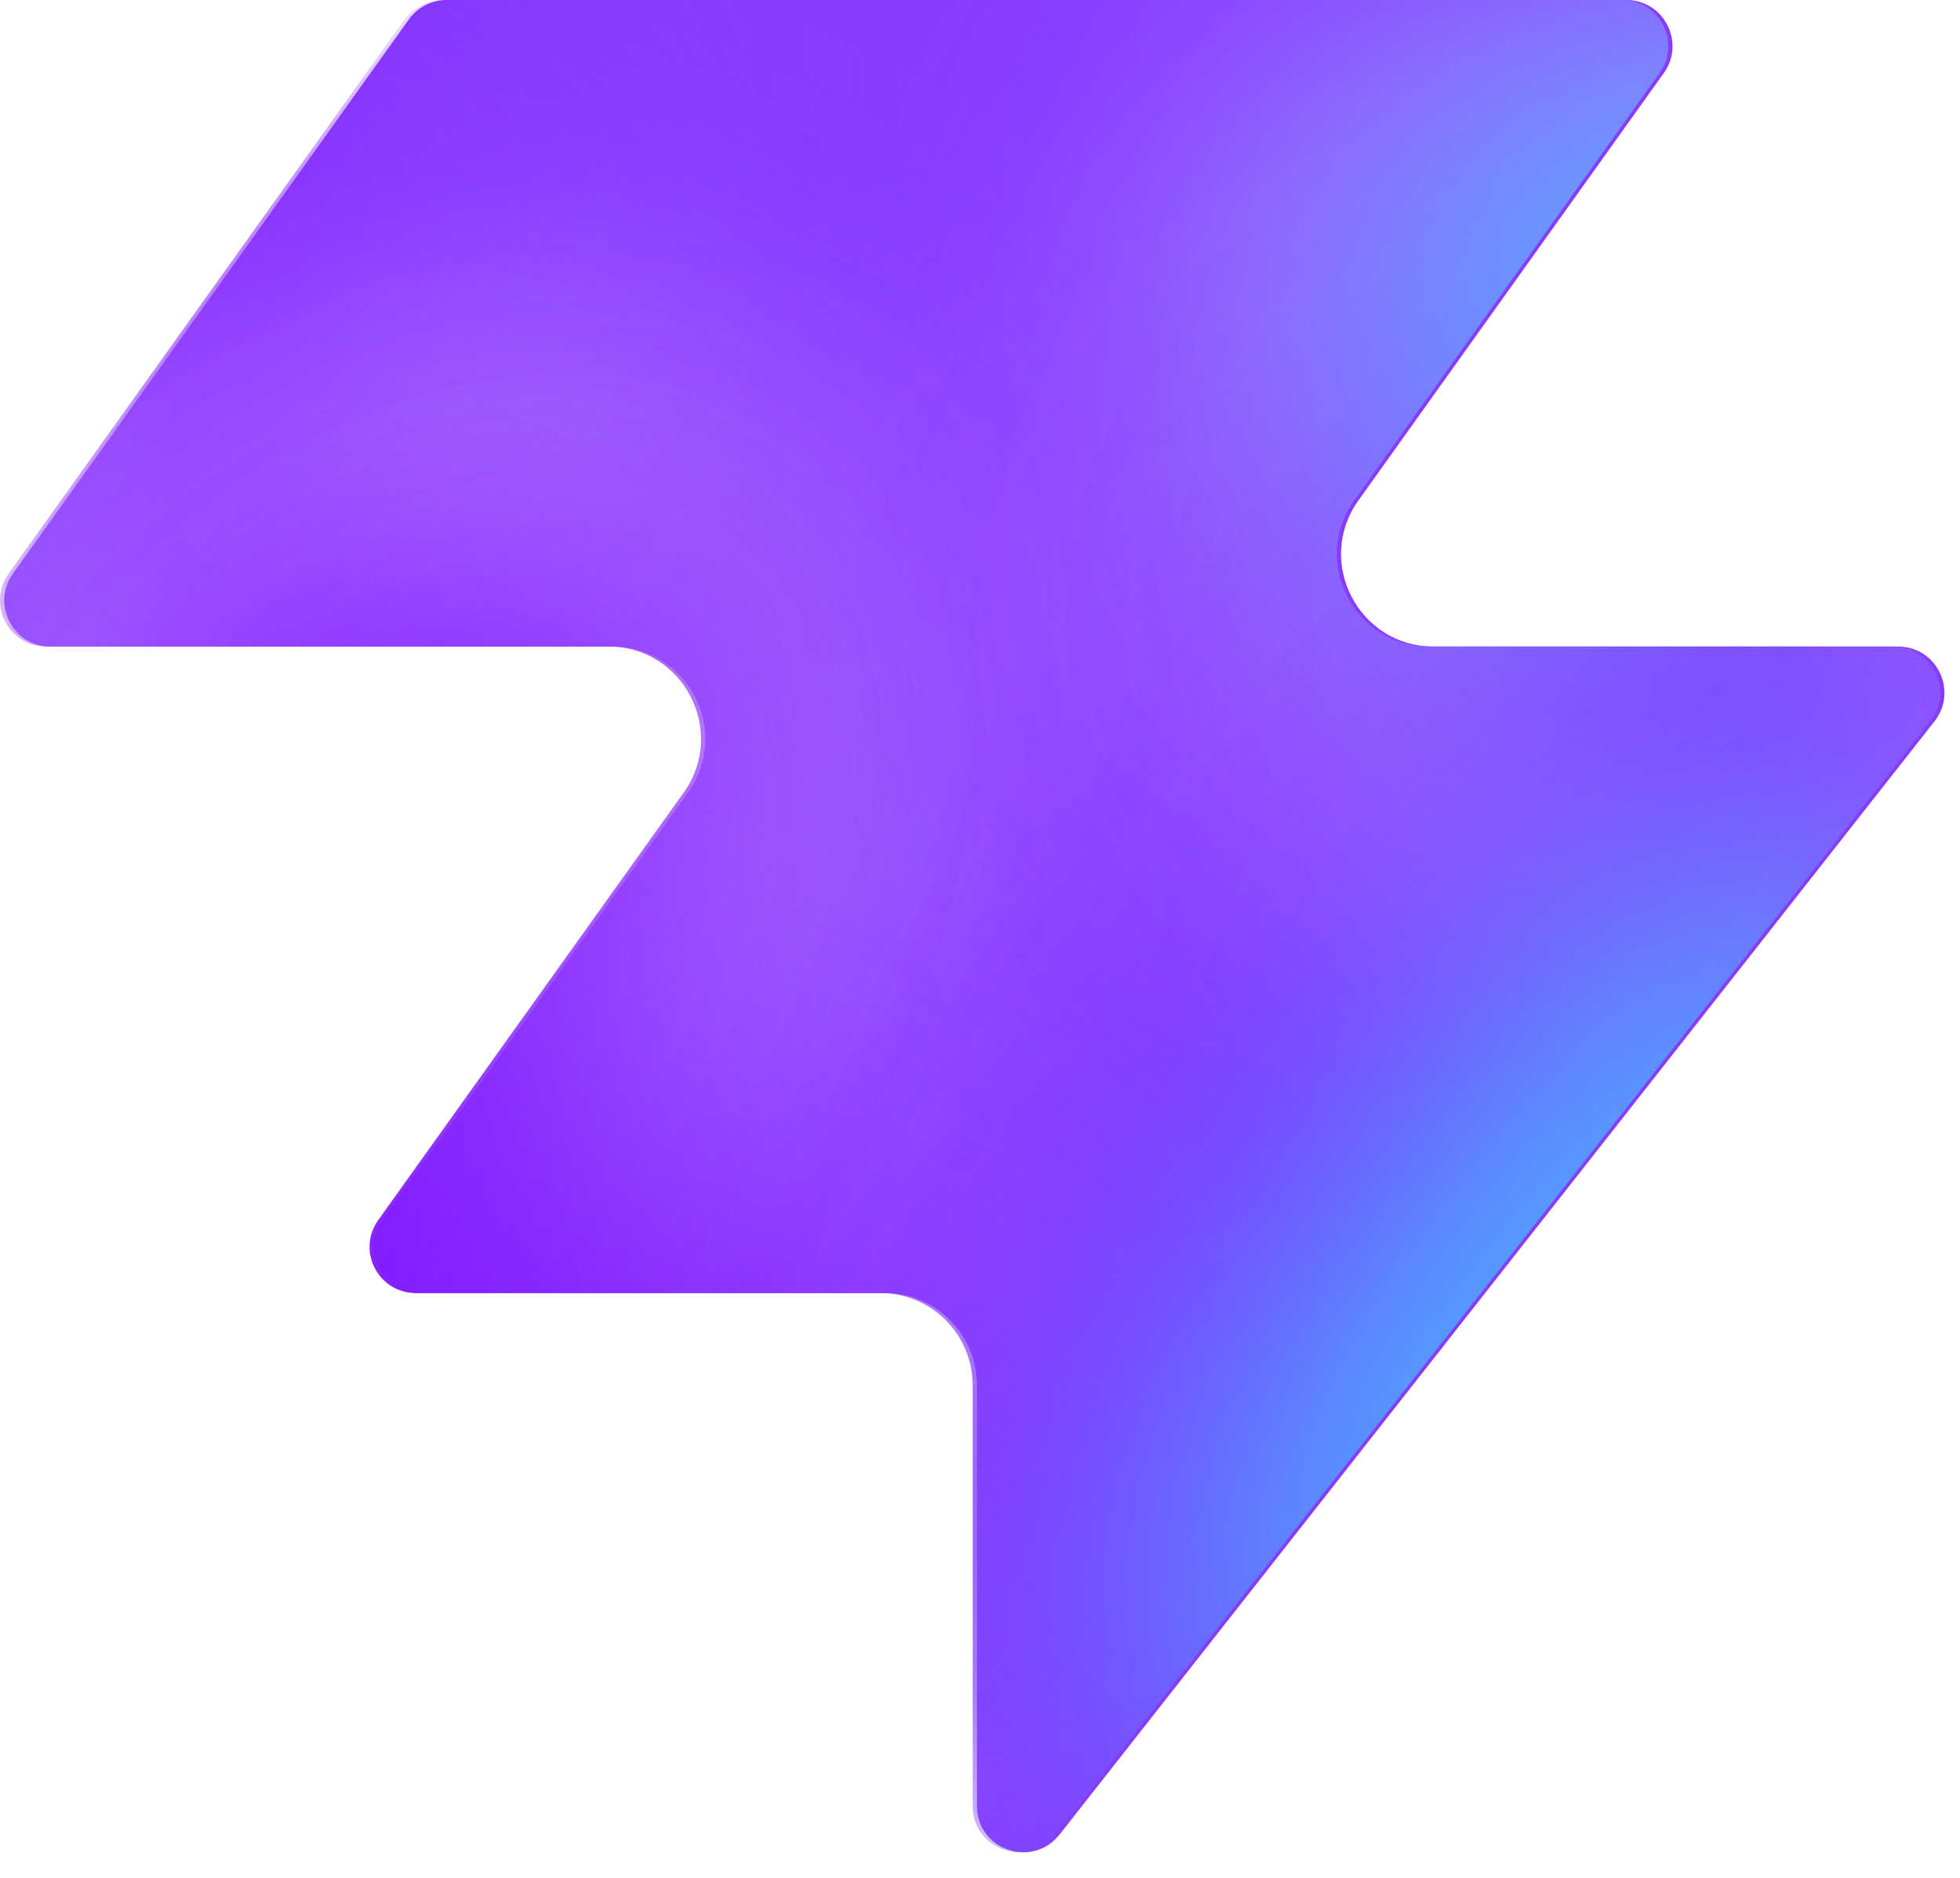
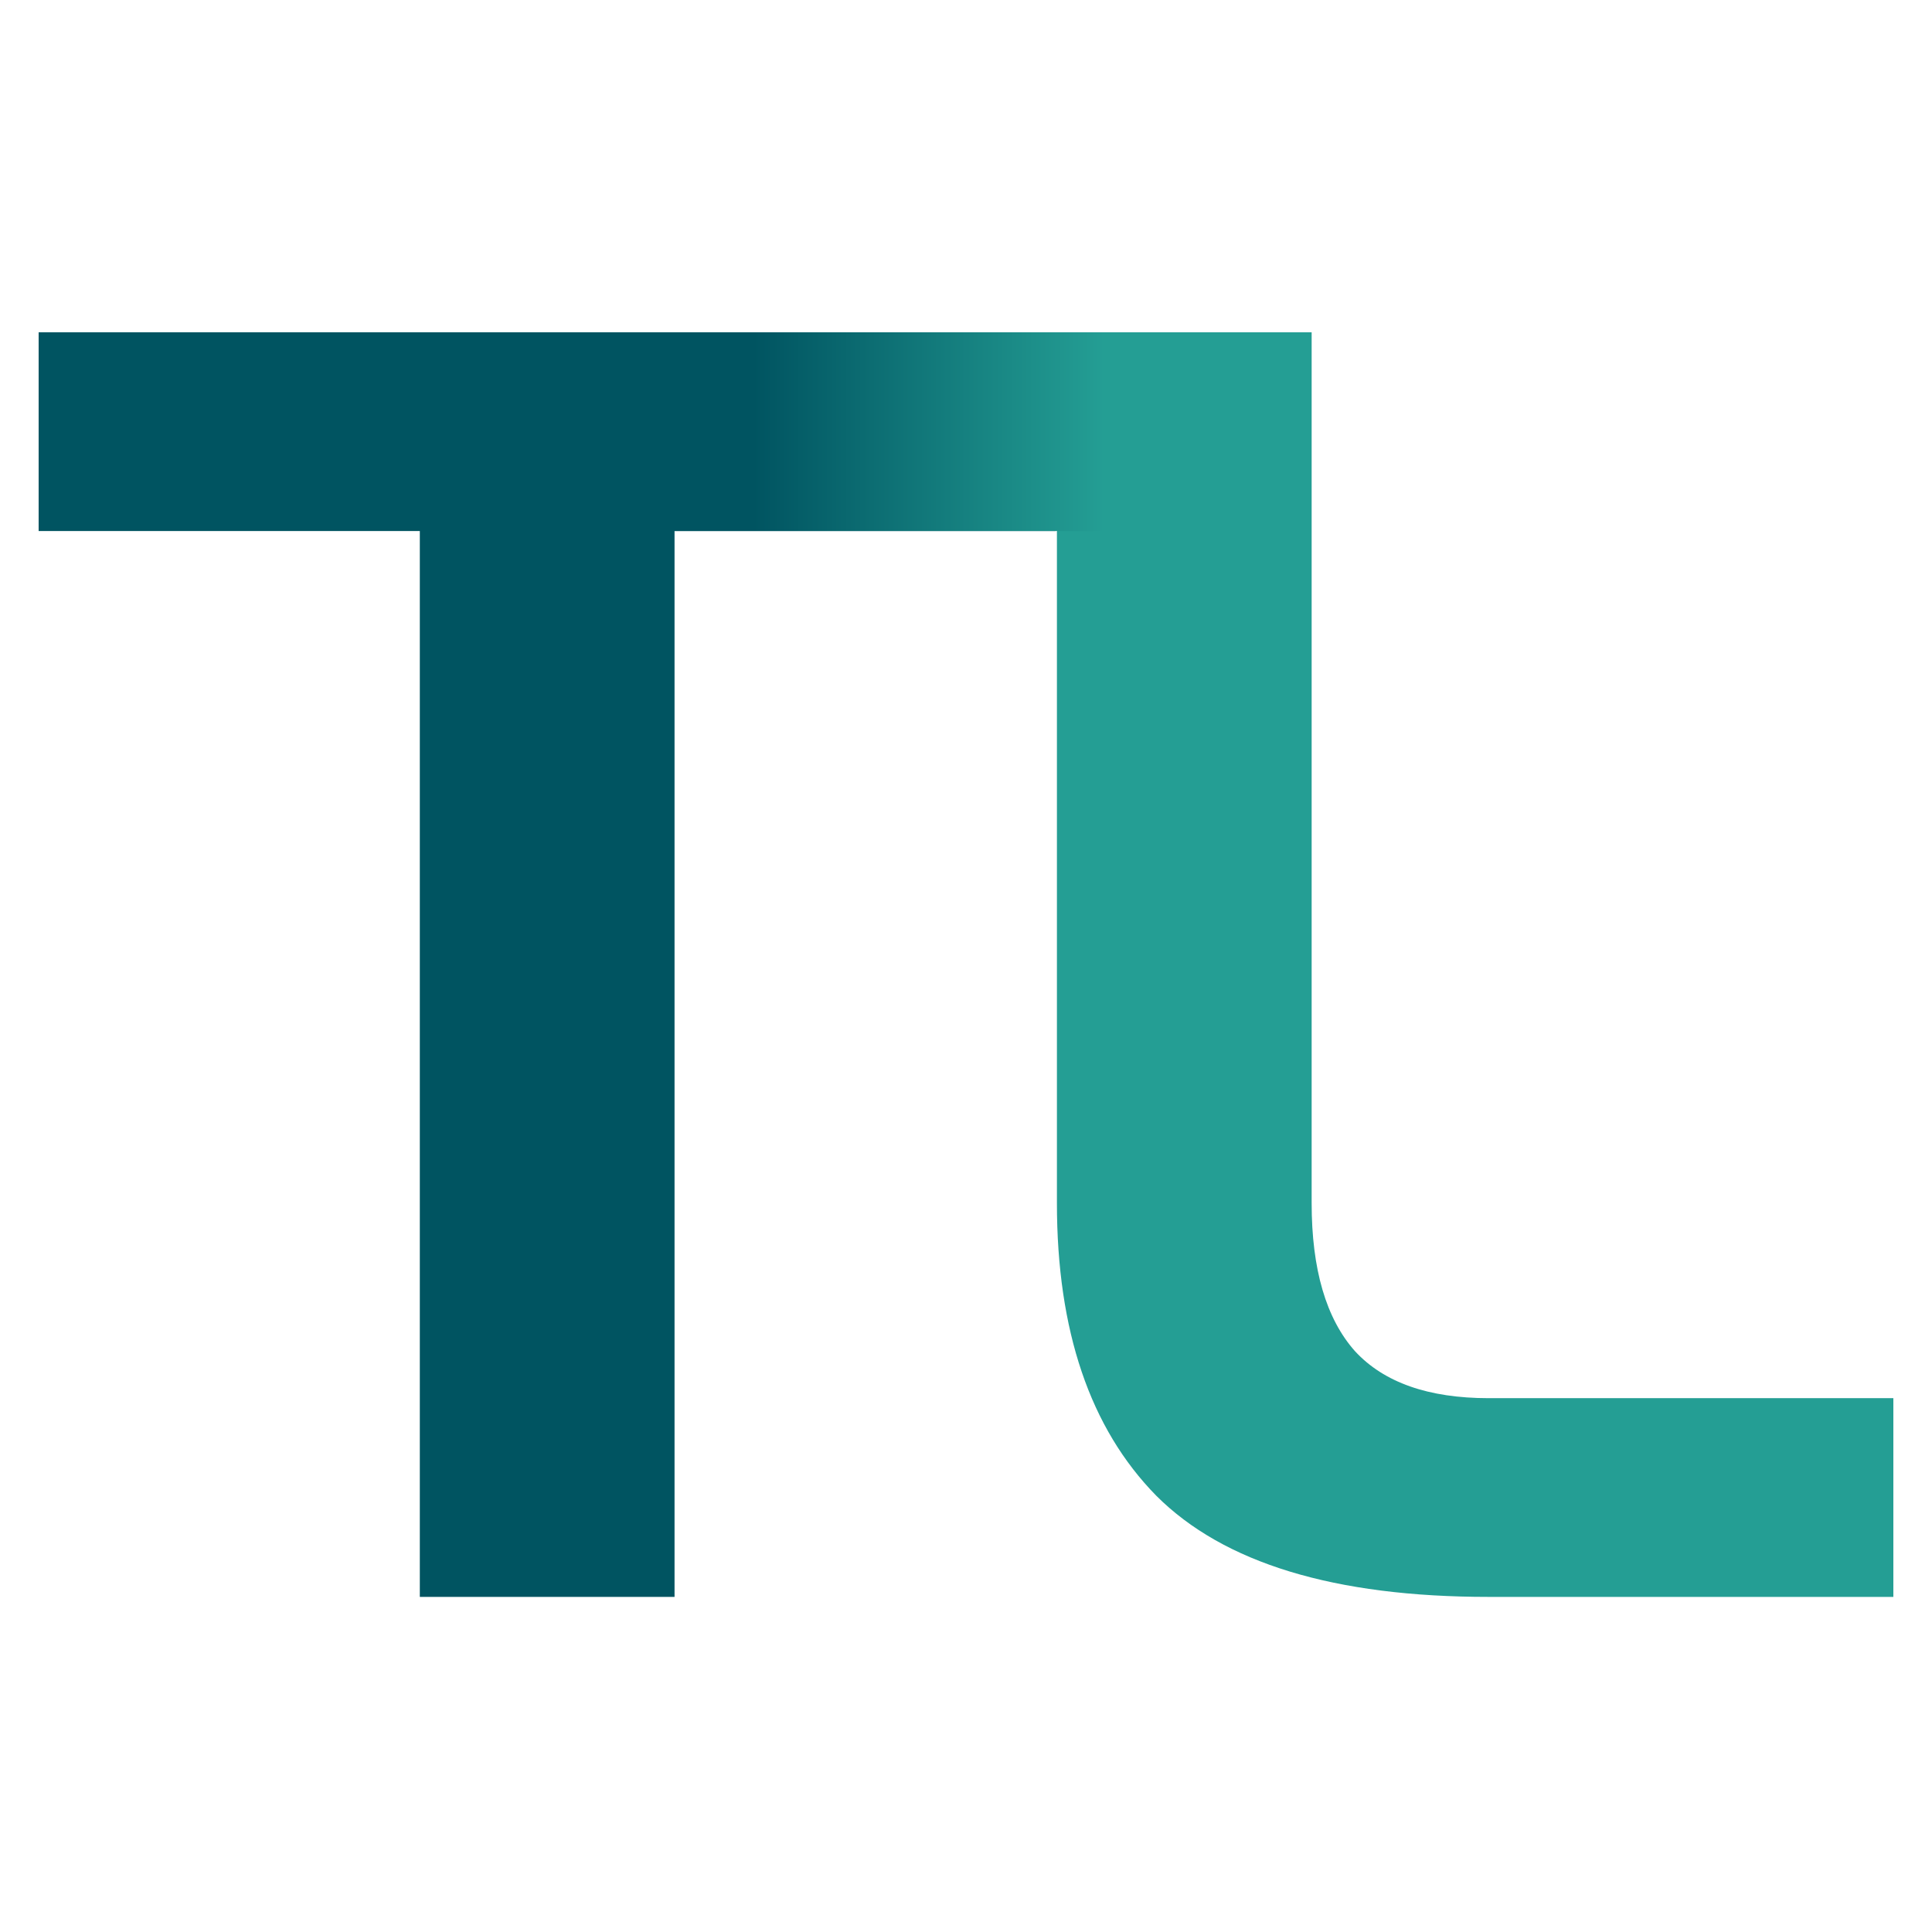
- <svg xmlns="http://www.w3.org/2000/svg" width="48" height="46" fill="none" viewBox="0 0 48 46">
-   <path fill="#863bff" d="M25.946 44.938c-.664.845-2.021.375-2.021-.698V33.937a2.26 2.26 0 0 0-2.262-2.262H10.287c-.92 0-1.456-1.04-.92-1.788l7.48-10.471c1.07-1.497 0-3.578-1.842-3.578H1.237c-.92 0-1.456-1.04-.92-1.788L10.013.474c.214-.297.556-.474.92-.474h28.894c.92 0 1.456 1.04.92 1.788l-7.48 10.471c-1.07 1.498 0 3.579 1.842 3.579h11.377c.943 0 1.473 1.088.89 1.83L25.947 44.94z" style="fill:#863bff;fill:color(display-p3 .525 .23 1);fill-opacity:1" />
-   <mask id="a" width="48" height="46" x="0" y="0" maskUnits="userSpaceOnUse" style="mask-type:alpha">
-     <path fill="#000" d="M25.842 44.938c-.664.844-2.021.375-2.021-.698V33.937a2.26 2.26 0 0 0-2.262-2.262H10.183c-.92 0-1.456-1.04-.92-1.788l7.48-10.471c1.07-1.498 0-3.579-1.842-3.579H1.133c-.92 0-1.456-1.04-.92-1.787L9.91.473c.214-.297.556-.474.92-.474h28.894c.92 0 1.456 1.04.92 1.788l-7.48 10.471c-1.07 1.498 0 3.578 1.842 3.578h11.377c.943 0 1.473 1.088.89 1.832L25.843 44.94z" style="fill:#000;fill-opacity:1" />
-   </mask>
-   <g mask="url(#a)">
-     <g filter="url(#b)">
-       <ellipse cx="5.508" cy="14.704" fill="#ede6ff" rx="5.508" ry="14.704" style="fill:#ede6ff;fill:color(display-p3 .927 .903 1);fill-opacity:1" transform="matrix(.00324 1 1 -.00324 -4.47 31.516)" />
-     </g>
-     <g filter="url(#c)">
-       <ellipse cx="10.399" cy="29.851" fill="#ede6ff" rx="10.399" ry="29.851" style="fill:#ede6ff;fill:color(display-p3 .927 .903 1);fill-opacity:1" transform="matrix(.00324 1 1 -.00324 -39.328 7.883)" />
-     </g>
-     <g filter="url(#d)">
-       <ellipse cx="5.508" cy="30.487" fill="#7e14ff" rx="5.508" ry="30.487" style="fill:#7e14ff;fill:color(display-p3 .492 .077 1);fill-opacity:1" transform="rotate(89.814 -25.913 -14.639)scale(1 -1)" />
-     </g>
-     <g filter="url(#e)">
-       <ellipse cx="5.508" cy="30.599" fill="#7e14ff" rx="5.508" ry="30.599" style="fill:#7e14ff;fill:color(display-p3 .492 .077 1);fill-opacity:1" transform="rotate(89.814 -32.644 -3.334)scale(1 -1)" />
-     </g>
-     <g filter="url(#f)">
-       <ellipse cx="5.508" cy="30.599" fill="#7e14ff" rx="5.508" ry="30.599" style="fill:#7e14ff;fill:color(display-p3 .492 .077 1);fill-opacity:1" transform="matrix(.00324 1 1 -.00324 -34.34 30.47)" />
-     </g>
-     <g filter="url(#g)">
-       <ellipse cx="14.072" cy="22.078" fill="#ede6ff" rx="14.072" ry="22.078" style="fill:#ede6ff;fill:color(display-p3 .927 .903 1);fill-opacity:1" transform="rotate(93.35 24.506 48.493)scale(-1 1)" />
-     </g>
-     <g filter="url(#h)">
-       <ellipse cx="3.47" cy="21.501" fill="#7e14ff" rx="3.47" ry="21.501" style="fill:#7e14ff;fill:color(display-p3 .492 .077 1);fill-opacity:1" transform="rotate(89.009 28.708 47.59)scale(-1 1)" />
-     </g>
-     <g filter="url(#i)">
-       <ellipse cx="3.47" cy="21.501" fill="#7e14ff" rx="3.47" ry="21.501" style="fill:#7e14ff;fill:color(display-p3 .492 .077 1);fill-opacity:1" transform="rotate(89.009 28.708 47.59)scale(-1 1)" />
-     </g>
-     <g filter="url(#j)">
-       <ellipse cx=".387" cy="8.972" fill="#7e14ff" rx="4.407" ry="29.108" style="fill:#7e14ff;fill:color(display-p3 .492 .077 1);fill-opacity:1" transform="rotate(39.51 .387 8.972)" />
-     </g>
-     <g filter="url(#k)">
-       <ellipse cx="47.523" cy="-6.092" fill="#7e14ff" rx="4.407" ry="29.108" style="fill:#7e14ff;fill:color(display-p3 .492 .077 1);fill-opacity:1" transform="rotate(37.892 47.523 -6.092)" />
-     </g>
-     <g filter="url(#l)">
-       <ellipse cx="41.412" cy="6.333" fill="#47bfff" rx="5.971" ry="9.665" style="fill:#47bfff;fill:color(display-p3 .28 .748 1);fill-opacity:1" transform="rotate(37.892 41.412 6.333)" />
-     </g>
-     <g filter="url(#m)">
-       <ellipse cx="-1.879" cy="38.332" fill="#7e14ff" rx="4.407" ry="29.108" style="fill:#7e14ff;fill:color(display-p3 .492 .077 1);fill-opacity:1" transform="rotate(37.892 -1.88 38.332)" />
-     </g>
-     <g filter="url(#n)">
-       <ellipse cx="-1.879" cy="38.332" fill="#7e14ff" rx="4.407" ry="29.108" style="fill:#7e14ff;fill:color(display-p3 .492 .077 1);fill-opacity:1" transform="rotate(37.892 -1.88 38.332)" />
-     </g>
-     <g filter="url(#o)">
-       <ellipse cx="35.651" cy="29.907" fill="#7e14ff" rx="4.407" ry="29.108" style="fill:#7e14ff;fill:color(display-p3 .492 .077 1);fill-opacity:1" transform="rotate(37.892 35.651 29.907)" />
-     </g>
-     <g filter="url(#p)">
-       <ellipse cx="38.418" cy="32.4" fill="#47bfff" rx="5.971" ry="15.297" style="fill:#47bfff;fill:color(display-p3 .28 .748 1);fill-opacity:1" transform="rotate(37.892 38.418 32.4)" />
-     </g>
-   </g>
+ <svg xmlns="http://www.w3.org/2000/svg" width="1080" height="1080" viewBox="0 0 1080 1080" fill="none">
+   <path d="M590.155 296.849H377.071V892.675H234.684V296.849H21.6V185.76H590.155V296.849Z" fill="#005461" />
+   <path d="M832.187 892.675C746.011 892.675 684.072 873.824 646.369 836.122C609.341 798.42 590.826 743.886 590.826 672.521V185.76H733.219V672.521C733.219 709.55 741.298 737.154 757.456 755.332C773.614 772.836 798.524 781.588 832.187 781.588H1058.4V892.675H832.187Z" fill="#249E94" />
+   <path d="M235.407 185.76H732.439V296.829H235.407V185.76Z" fill="url(#paint0_linear_183_32)" />
  <defs>
-     <filter id="b" width="60.045" height="41.654" x="-19.77" y="16.149" color-interpolation-filters="sRGB" filterUnits="userSpaceOnUse">
-       <feFlood flood-opacity="0" result="BackgroundImageFix" />
-       <feBlend in="SourceGraphic" in2="BackgroundImageFix" result="shape" />
-       <feGaussianBlur result="effect1_foregroundBlur_2002_17158" stdDeviation="7.659" />
-     </filter>
-     <filter id="c" width="90.34" height="51.437" x="-54.613" y="-7.533" color-interpolation-filters="sRGB" filterUnits="userSpaceOnUse">
-       <feFlood flood-opacity="0" result="BackgroundImageFix" />
-       <feBlend in="SourceGraphic" in2="BackgroundImageFix" result="shape" />
-       <feGaussianBlur result="effect1_foregroundBlur_2002_17158" stdDeviation="7.659" />
-     </filter>
-     <filter id="d" width="79.355" height="29.4" x="-49.64" y="2.03" color-interpolation-filters="sRGB" filterUnits="userSpaceOnUse">
-       <feFlood flood-opacity="0" result="BackgroundImageFix" />
-       <feBlend in="SourceGraphic" in2="BackgroundImageFix" result="shape" />
-       <feGaussianBlur result="effect1_foregroundBlur_2002_17158" stdDeviation="4.596" />
-     </filter>
-     <filter id="e" width="79.579" height="29.4" x="-45.045" y="20.029" color-interpolation-filters="sRGB" filterUnits="userSpaceOnUse">
-       <feFlood flood-opacity="0" result="BackgroundImageFix" />
-       <feBlend in="SourceGraphic" in2="BackgroundImageFix" result="shape" />
-       <feGaussianBlur result="effect1_foregroundBlur_2002_17158" stdDeviation="4.596" />
-     </filter>
-     <filter id="f" width="79.579" height="29.4" x="-43.513" y="21.178" color-interpolation-filters="sRGB" filterUnits="userSpaceOnUse">
-       <feFlood flood-opacity="0" result="BackgroundImageFix" />
-       <feBlend in="SourceGraphic" in2="BackgroundImageFix" result="shape" />
-       <feGaussianBlur result="effect1_foregroundBlur_2002_17158" stdDeviation="4.596" />
-     </filter>
-     <filter id="g" width="74.749" height="58.852" x="15.756" y="-17.901" color-interpolation-filters="sRGB" filterUnits="userSpaceOnUse">
-       <feFlood flood-opacity="0" result="BackgroundImageFix" />
-       <feBlend in="SourceGraphic" in2="BackgroundImageFix" result="shape" />
-       <feGaussianBlur result="effect1_foregroundBlur_2002_17158" stdDeviation="7.659" />
-     </filter>
-     <filter id="h" width="61.377" height="25.362" x="23.548" y="2.284" color-interpolation-filters="sRGB" filterUnits="userSpaceOnUse">
-       <feFlood flood-opacity="0" result="BackgroundImageFix" />
-       <feBlend in="SourceGraphic" in2="BackgroundImageFix" result="shape" />
-       <feGaussianBlur result="effect1_foregroundBlur_2002_17158" stdDeviation="4.596" />
-     </filter>
-     <filter id="i" width="61.377" height="25.362" x="23.548" y="2.284" color-interpolation-filters="sRGB" filterUnits="userSpaceOnUse">
-       <feFlood flood-opacity="0" result="BackgroundImageFix" />
-       <feBlend in="SourceGraphic" in2="BackgroundImageFix" result="shape" />
-       <feGaussianBlur result="effect1_foregroundBlur_2002_17158" stdDeviation="4.596" />
-     </filter>
-     <filter id="j" width="56.045" height="63.649" x="-27.636" y="-22.853" color-interpolation-filters="sRGB" filterUnits="userSpaceOnUse">
-       <feFlood flood-opacity="0" result="BackgroundImageFix" />
-       <feBlend in="SourceGraphic" in2="BackgroundImageFix" result="shape" />
-       <feGaussianBlur result="effect1_foregroundBlur_2002_17158" stdDeviation="4.596" />
-     </filter>
-     <filter id="k" width="54.814" height="64.646" x="20.116" y="-38.415" color-interpolation-filters="sRGB" filterUnits="userSpaceOnUse">
-       <feFlood flood-opacity="0" result="BackgroundImageFix" />
-       <feBlend in="SourceGraphic" in2="BackgroundImageFix" result="shape" />
-       <feGaussianBlur result="effect1_foregroundBlur_2002_17158" stdDeviation="4.596" />
-     </filter>
-     <filter id="l" width="33.541" height="35.313" x="24.641" y="-11.323" color-interpolation-filters="sRGB" filterUnits="userSpaceOnUse">
-       <feFlood flood-opacity="0" result="BackgroundImageFix" />
-       <feBlend in="SourceGraphic" in2="BackgroundImageFix" result="shape" />
-       <feGaussianBlur result="effect1_foregroundBlur_2002_17158" stdDeviation="4.596" />
-     </filter>
-     <filter id="m" width="54.814" height="64.646" x="-29.286" y="6.009" color-interpolation-filters="sRGB" filterUnits="userSpaceOnUse">
-       <feFlood flood-opacity="0" result="BackgroundImageFix" />
-       <feBlend in="SourceGraphic" in2="BackgroundImageFix" result="shape" />
-       <feGaussianBlur result="effect1_foregroundBlur_2002_17158" stdDeviation="4.596" />
-     </filter>
-     <filter id="n" width="54.814" height="64.646" x="-29.286" y="6.009" color-interpolation-filters="sRGB" filterUnits="userSpaceOnUse">
-       <feFlood flood-opacity="0" result="BackgroundImageFix" />
-       <feBlend in="SourceGraphic" in2="BackgroundImageFix" result="shape" />
-       <feGaussianBlur result="effect1_foregroundBlur_2002_17158" stdDeviation="4.596" />
-     </filter>
-     <filter id="o" width="54.814" height="64.646" x="8.244" y="-2.416" color-interpolation-filters="sRGB" filterUnits="userSpaceOnUse">
-       <feFlood flood-opacity="0" result="BackgroundImageFix" />
-       <feBlend in="SourceGraphic" in2="BackgroundImageFix" result="shape" />
-       <feGaussianBlur result="effect1_foregroundBlur_2002_17158" stdDeviation="4.596" />
-     </filter>
-     <filter id="p" width="39.409" height="43.623" x="18.713" y="10.588" color-interpolation-filters="sRGB" filterUnits="userSpaceOnUse">
-       <feFlood flood-opacity="0" result="BackgroundImageFix" />
-       <feBlend in="SourceGraphic" in2="BackgroundImageFix" result="shape" />
-       <feGaussianBlur result="effect1_foregroundBlur_2002_17158" stdDeviation="4.596" />
-     </filter>
+     <linearGradient id="paint0_linear_183_32" x1="197.026" y1="246.457" x2="757.387" y2="246.457" gradientUnits="userSpaceOnUse">
+       <stop offset="0.4" stop-color="#005461" />
+       <stop offset="0.75" stop-color="#249E94" />
+     </linearGradient>
  </defs>
</svg>
